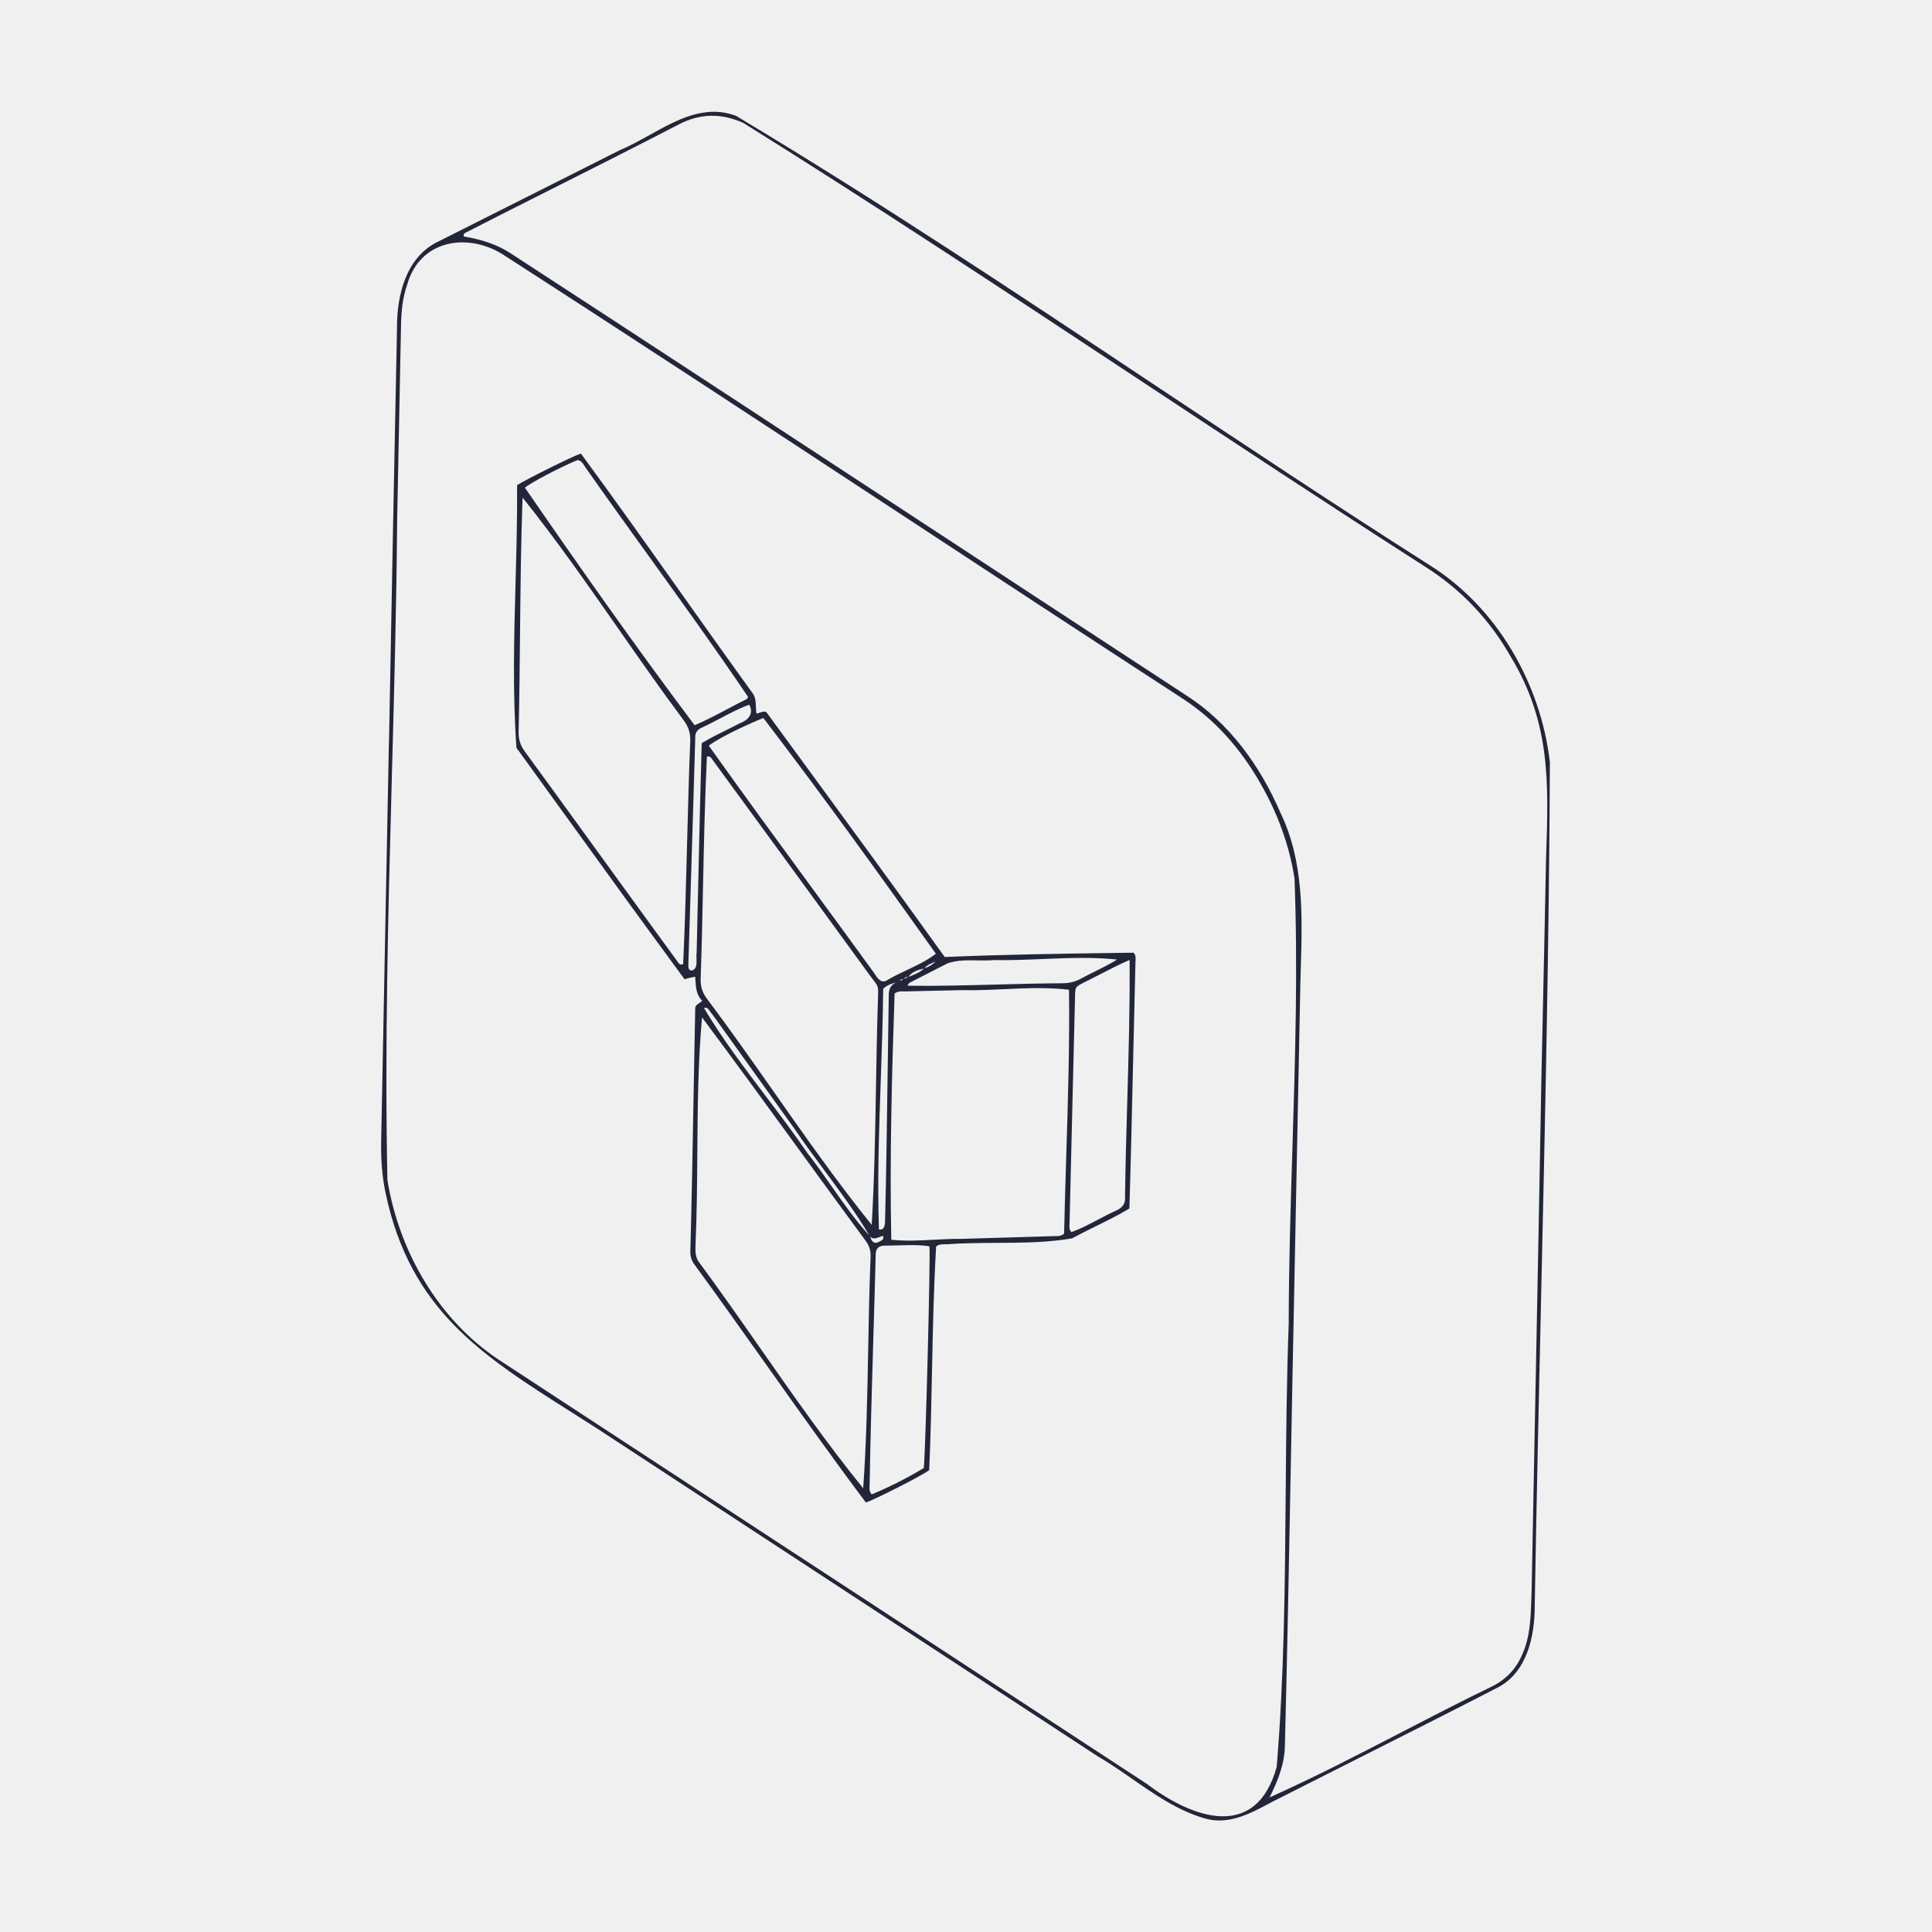
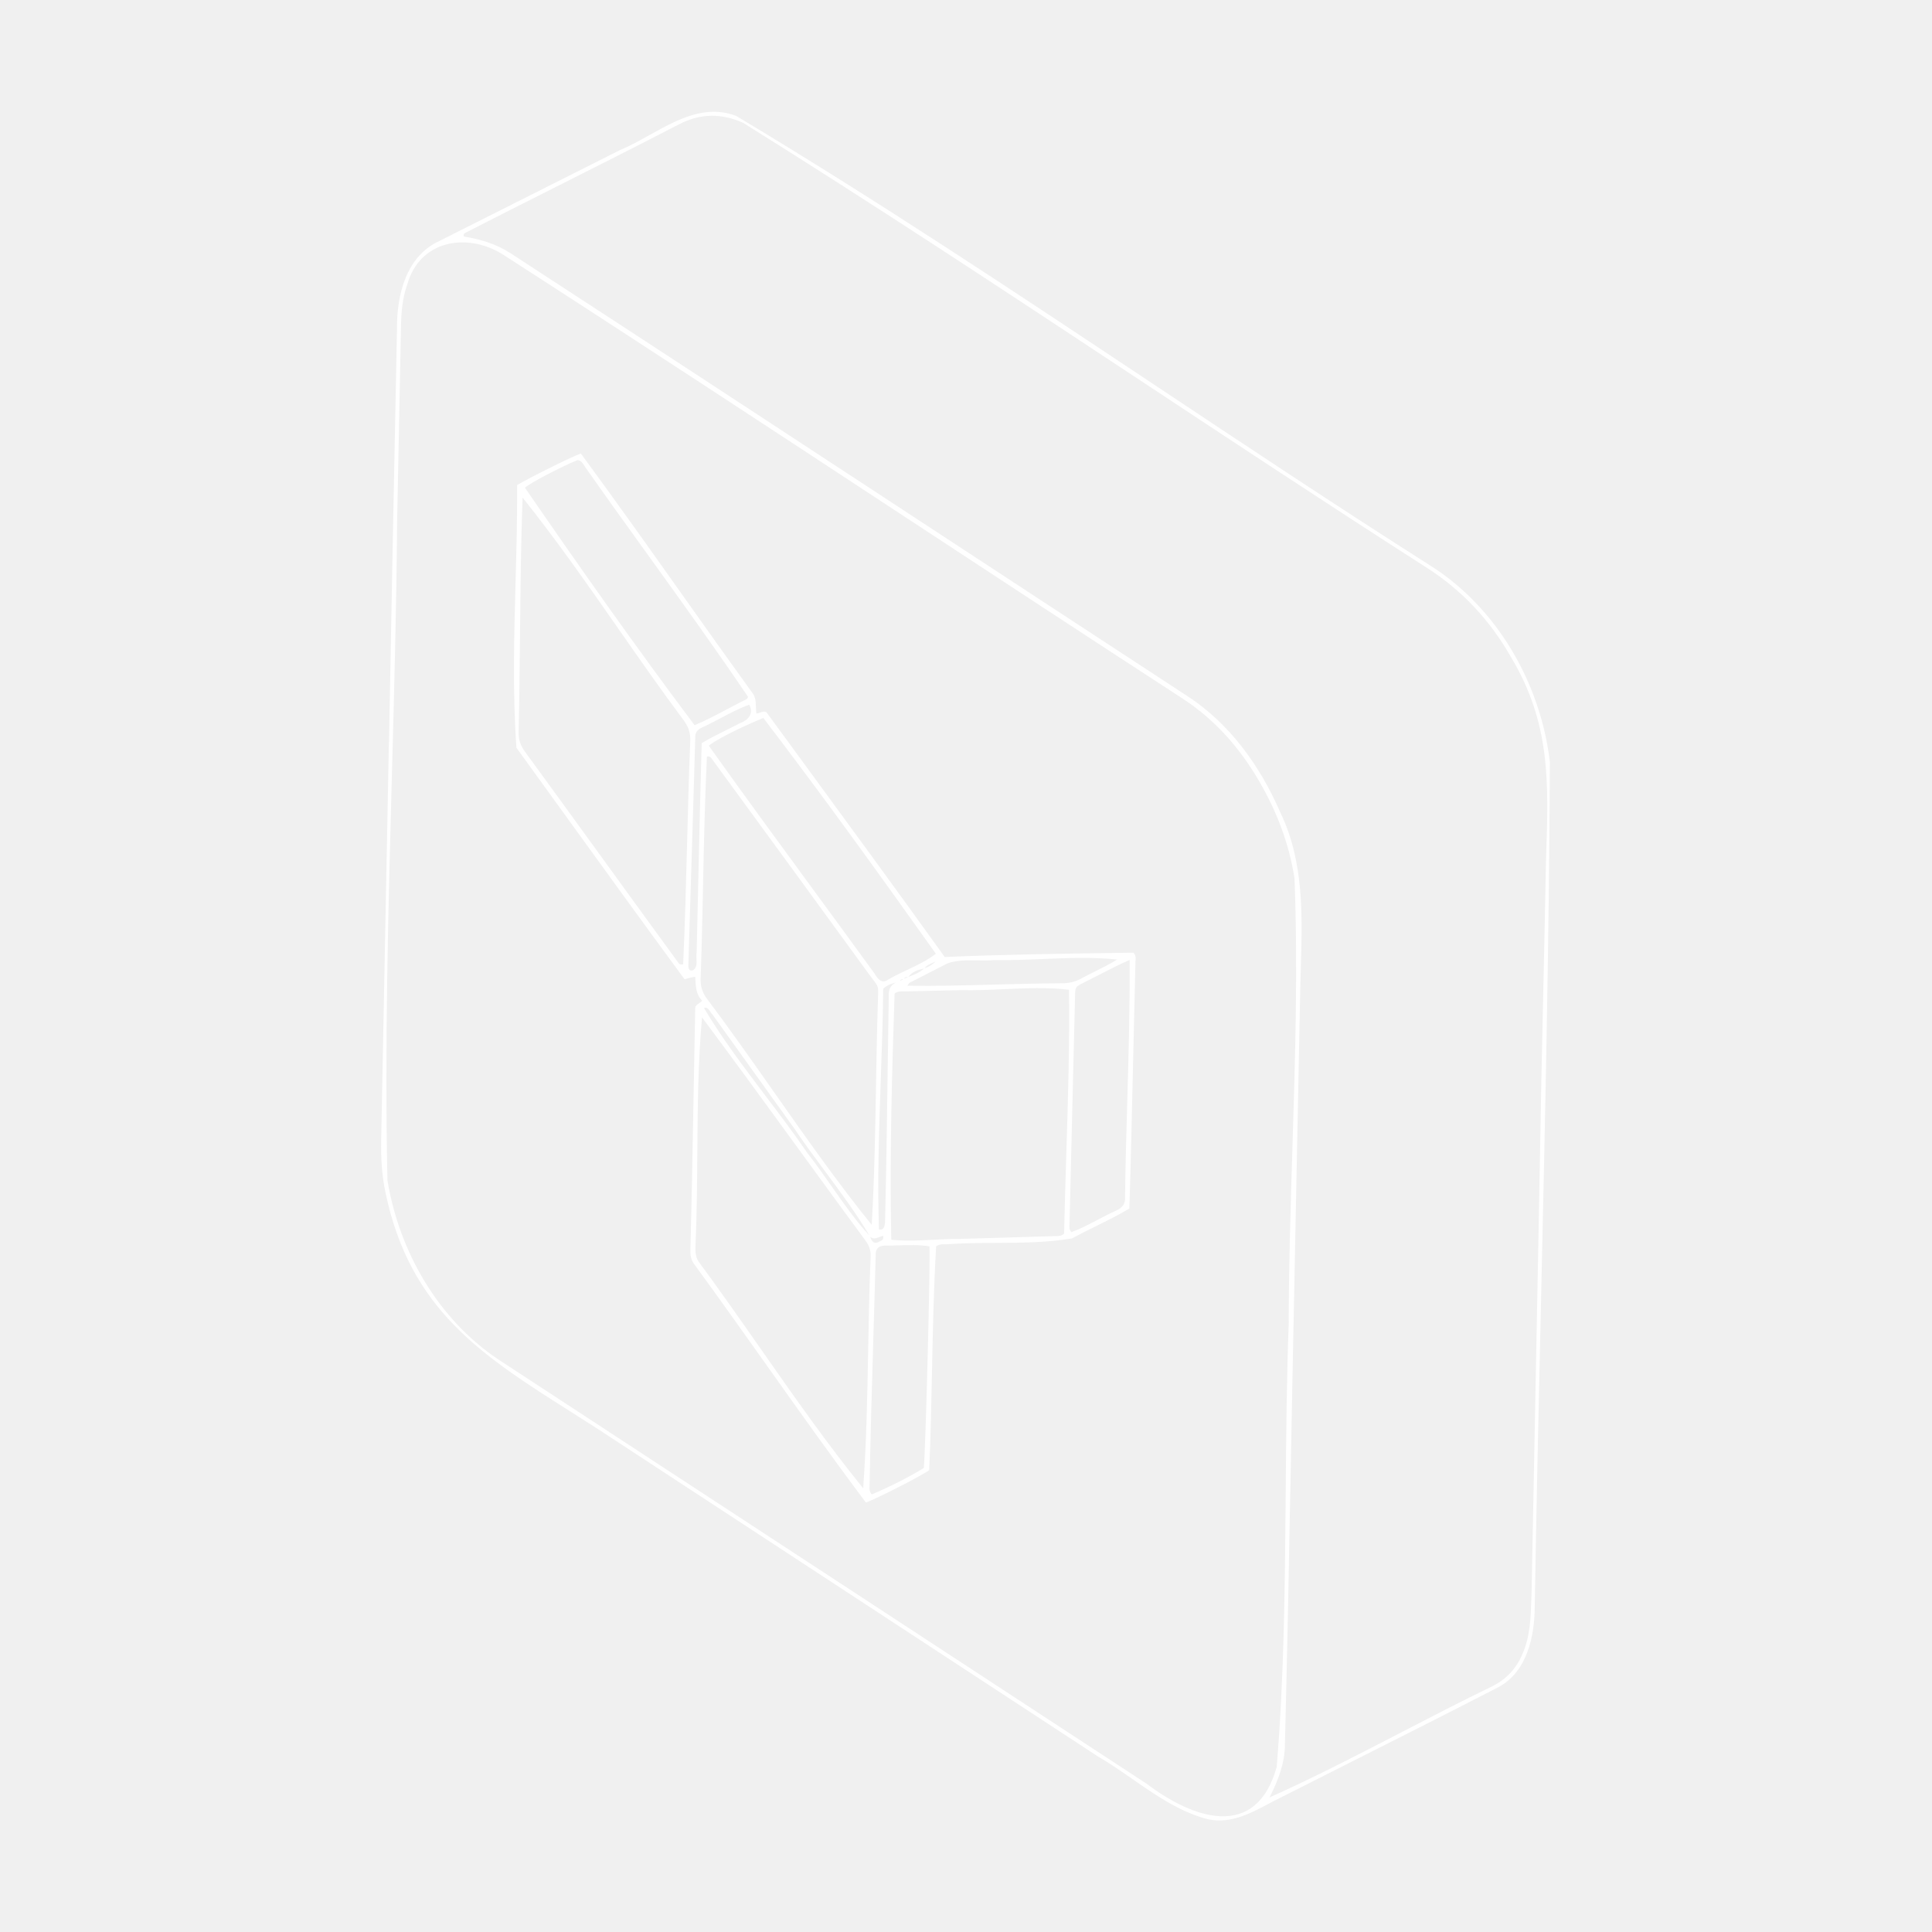
<svg xmlns="http://www.w3.org/2000/svg" width="550" height="550" fill="none" viewBox="0 0 550 550">
-   <path fill="#222638" fill-rule="evenodd" d="M113.017 93.47a58533.08 58533.08 0 0 0-2.275 117.75h-.029l-.63 32.582c-.519 26.898-1.038 53.797-1.567 80.696-.103 5.08.18 10.123 1.248 15.112 7.007 33.312 27.486 46.289 52.714 62.276 2.599 1.647 5.248 3.325 7.937 5.061l26.989 17.678c38.304 25.09 76.608 50.18 114.926 75.248 3.399 1.97 6.67 4.241 9.946 6.515 6.416 4.454 12.85 8.92 20.299 11.16 6.938 2.212 13.271-1.201 19.248-4.422l.177-.095a8577.46 8577.46 0 0 1 23.453-11.85c13.74-6.925 27.48-13.85 41.157-20.901 8.135-4.394 10.291-14.505 10.299-23.067.483-28.93 1.135-57.867 1.788-86.804 1.154-51.154 2.308-102.312 2.52-153.448-2.595-22.361-15.042-44.089-34.299-56.118-26.469-16.817-52.625-34.221-78.781-51.625-39.166-26.06-78.332-52.122-118.556-76.215-8.856-3.36-16.84 1.083-24.653 5.43-2.847 1.584-5.67 3.155-8.504 4.331-12.838 6.464-25.679 12.925-38.518 19.386l-12.873 6.478c-9.392 4.3-12.094 15.338-12.016 24.841m253.849 282.657h.025l.004.004c-.62 16.354-.753 32.762-.887 49.171-.21 25.973-.421 51.95-2.563 77.725-5.876 21.063-23.859 14.747-36.98 4.801a166528.228 166528.228 0 0 1-85.874-56.208 140467.353 140467.353 0 0 0-98.713-64.602c-17.19-11.478-28.278-30.829-31.584-51.042-.815-38.282.224-76.644 1.262-115.003.657-24.261 1.314-48.521 1.502-72.758l.01-.527c.366-18.308.732-36.613 1.09-54.921.078-3.992.411-7.955 1.766-11.737 3.507-12.595 16.899-14.952 27.063-8.694 37.179 23.947 74.149 48.227 111.12 72.507 27.49 18.054 54.98 36.107 82.555 54.024 9.387 6.115 16.463 14.279 22.003 23.88 4.912 8.513 8.345 17.577 9.856 27.326.981 25.591.19 51.273-.601 76.951-.505 16.377-1.009 32.753-1.054 49.103m-5.452 135.563c12.678-5.665 25.082-12.088 37.491-18.514 8.587-4.446 17.177-8.894 25.861-13.093 4.119-2.061 6.994-5.17 8.71-9.388 2.116-4.828 2.287-10.096 2.457-15.296.025-.766.05-1.531.081-2.293.356-19.002.73-38.005 1.104-57.008.58-29.493 1.16-58.986 1.672-88.478.164-7.926.339-15.852.514-23.777.286-12.941.572-25.883.809-38.826l.051-1.546c.69-20.752 1.254-37.702-10.068-56.497-5.917-10.361-13.749-18.805-23.876-25.322-27.837-17.824-55.431-36.058-83.024-54.292-37.012-24.458-74.022-48.915-111.615-72.378-6.14-2.751-12.135-2.784-18.32.427-11.584 6.006-23.237 11.876-34.89 17.745a7996.178 7996.178 0 0 0-14.563 7.347 2865.295 2865.295 0 0 0-11.157 5.687c-.44.226-.883.481-.559 1.154 4.752.777 9.261 2.14 13.318 4.797 38.253 24.893 76.421 49.914 114.589 74.935 25.914 16.987 51.827 33.975 77.767 50.922 12.226 7.86 20.965 20.028 26.681 33.219 6.763 13.962 6.311 29.214 5.863 44.331a513.8 513.8 0 0 0-.204 8.464c-.232 11.653-.466 23.307-.7 34.961-.353 17.563-.705 35.126-1.053 52.688-.317 15.096-.601 30.193-.885 45.29-.499 26.542-.997 53.084-1.678 79.622-.012 5.462-1.96 10.281-4.376 15.119M165.36 129.107c-2.156.694-14.55 6.829-18.148 8.981l-.004-.004c.062 9.196-.189 18.464-.441 27.739-.429 15.772-.858 31.564.256 47.052 4.068 5.616 8.131 11.239 12.195 16.864 11.834 16.376 23.677 32.765 35.656 49.027 1.15-.349 1.791-.497 3.027-.719.022.296.041.591.059.883.138 2.195.268 4.282 1.924 5.967-.286.287-.602.508-.896.714-.521.365-.974.682-1.071 1.225-.177 8.511-.328 17.024-.478 25.537-.257 14.541-.515 29.082-.906 43.619-.053 1.569.292 2.92 1.277 4.148 6.904 9.441 13.68 18.993 20.457 28.545 9.298 13.108 18.598 26.217 28.228 39.042 2.751-.907 16.069-7.704 18.028-9.203.418-9.371.608-18.773.799-28.177.24-11.86.48-23.722 1.177-35.525.869-.627 1.71-.615 2.514-.604.186.003.371.005.553 0 4.646-.345 9.358-.369 14.072-.394 7.258-.038 14.519-.077 21.545-1.282 2.199-1.191 4.446-2.302 6.694-3.414 3.261-1.612 6.523-3.225 9.634-5.082.439-14.442.767-28.88 1.094-43.319.203-8.945.406-17.89.635-26.836.004-.15.015-.303.026-.458.051-.73.104-1.495-.58-2.223l-4.522.063c-16.411.229-32.789.458-49.222 1.169-13.666-19.051-27.536-37.987-41.4-56.915a27341.12 27341.12 0 0 1-9.284-12.681c-.525-.454-1.132-.244-1.807-.01-.351.121-.72.249-1.105.293-.111-.7-.135-1.367-.158-2.009-.053-1.517-.102-2.897-1.288-4.253-6.769-9.367-13.46-18.798-20.151-28.229-9.39-13.236-18.781-26.472-28.389-39.531Zm89.809 150.547-.022.006c-1.319.373-2.518.712-3.72 1.808-.086 8.567-.387 17.189-.688 25.816-.498 14.295-.997 28.604-.523 42.7 1.709.385 1.737-1.57 1.753-2.733v-.006c.341-13.925.531-27.853.72-41.782.098-7.21.196-14.42.315-21.629-.102-2.206.483-3.438 2.165-4.18m1.016-.385c.317-.194.645-.368.979-.529-.438-.04-.794.075-.979.529m1.201-.634c.357-.165.72-.318 1.085-.466-.477-.082-.875-.002-1.085.466m1.201-.513.421-.168c1.434-.572 2.863-1.142 4.017-2.223-1.717.352-3.346.874-4.438 2.391m4.642-2.512a7.39 7.39 0 0 0 3.134-1.907c-.291.14-.571.264-.84.382-.947.418-1.744.77-2.294 1.525m-15.482 76.474c.416 1.486 1.245 2.23 2.616 1.341.071-.035.144-.068.219-.102.521-.236 1.093-.494.816-1.503-.368.084-.72.219-1.061.35-.909.348-1.739.667-2.59-.086m-.264-.378c-3.728-6.287-8.175-12.282-12.622-18.276-2.97-4.003-5.939-8.005-8.694-12.094a34883.137 34883.137 0 0 0-23.273-32.431c-.22-.203-.423-.504-.631-.812-.489-.725-1.006-1.492-1.845-1.126 5.032 8.501 11.261 16.734 17.487 24.961 4.093 5.411 8.185 10.818 11.933 16.299 2.398 3.039 4.641 6.247 6.885 9.455 3.407 4.872 6.815 9.744 10.76 14.024m56.062-22.787c-.231 7.43-.462 14.855-.62 22.256l.004.008c-.807.724-1.665.72-2.491.716-.162-.001-.323-.002-.482.003-5.614.175-11.229.338-16.843.501-3.217.094-6.434.187-9.65.283-2.553-.027-5.101.109-7.645.244-4.035.215-8.061.43-12.091-.006-.481-23.235.164-46.844.944-70.059.768-.665 1.596-.648 2.397-.632.184.004.367.008.548.003 5.359-.139 10.718-.254 16.077-.365 3.996.095 8.049-.089 12.102-.274 6.246-.284 12.493-.569 18.53.171.201 15.639-.29 31.409-.78 47.151m-105.033-.627c.096-12.941.192-25.873 1.339-38.656v-.004c9.18 12.302 18.187 24.683 27.196 37.068 6.435 8.846 12.872 17.694 19.374 26.516.99 1.351 1.478 2.702 1.429 4.39-.368 8.797-.532 17.639-.695 26.48-.245 13.248-.49 26.496-1.424 39.592-10.232-12.585-19.811-26.29-29.376-39.976-5.829-8.341-11.653-16.674-17.616-24.741-.87-1.481-.798-3.216-.728-4.88l.013-.311c.362-8.469.425-16.975.488-25.478m49.646 20.402c.767-13.094.991-26.2 1.216-39.309.136-7.956.272-15.914.53-23.872.062-2.848.204-3.819-.078-4.646-.271-.795-.934-1.457-2.436-3.522a26880.54 26880.54 0 0 0-44.61-61.132 4.726 4.726 0 0 1-.121-.172c-.284-.415-.592-.864-1.419-.645-.579 12.155-.836 24.343-1.093 36.531-.188 8.92-.376 17.841-.69 26.749-.057 2.098.456 3.794 1.696 5.507 6.568 8.735 12.869 17.711 19.168 26.683 9.025 12.855 18.045 25.704 27.837 37.828M148.039 180.621c.129-12.987.259-25.969.721-38.977v.005c9.582 11.965 18.385 24.589 27.192 37.22 6.171 8.851 12.345 17.705 18.791 26.338 1.297 1.799 1.84 3.573 1.757 5.774-.401 9.81-.656 19.639-.91 29.468-.294 11.362-.588 22.723-1.11 34.05-.905.277-1.215-.183-1.492-.593-.044-.065-.086-.128-.13-.187a9760.79 9760.79 0 0 1-21.72-29.886 10063.087 10063.087 0 0 0-21.721-29.887c-1.236-1.696-1.811-3.375-1.778-5.486.214-9.289.307-18.565.4-27.839m69.266 23.769c16.755 21.885 33.104 44.615 49.111 67.111l-.004.004c-2.403 1.894-5.311 3.267-8.216 4.639-1.845.871-3.688 1.742-5.401 2.745-1.828 1.38-3.072-.427-3.869-1.79a6113.746 6113.746 0 0 0-17.315-23.705c-10.013-13.662-20.026-27.322-29.842-41.131 3.856-2.887 13.084-6.899 15.536-7.873m-19.564 2.07c-16.534-22.008-32.689-44.935-48.307-67.624 1.61-1.413 10.32-5.976 14.997-7.869.99.143 1.454.88 1.909 1.602.121.192.241.384.371.562 5.954 8.484 12.025 16.912 18.097 25.341 9.534 13.236 19.07 26.474 28.16 39.935-.065.103-.116.2-.161.285-.081.155-.142.272-.237.323-1.856.91-3.689 1.882-5.523 2.855-3.064 1.625-6.131 3.251-9.306 4.59m123.836 66.817c-3.004 1.308-5.619 2.656-8.305 4.041-1.336.688-2.689 1.386-4.118 2.093-1.643.834-2.403 1.163-2.762 1.741-.357.574-.32 1.394-.363 3.199-.19 7.928-.388 15.857-.586 23.785a14602.08 14602.08 0 0 0-.97 40.242c-.002.122-.009.246-.016.372-.037.65-.077 1.343.566 2.01 2.576-.934 5.013-2.218 7.449-3.503 1.754-.925 3.508-1.85 5.315-2.645 1.761-.825 2.657-1.93 2.488-3.901.112-9.035.372-18.059.631-27.081.386-13.443.772-26.882.671-40.353m-65.818 81.249c2.988-.093 6.002-.186 8.83.275v-.004c.345 2.361-1.113 59.23-1.614 63.123-4.591 2.789-9.84 5.434-14.821 7.503-.698-.807-.655-1.581-.614-2.313.008-.146.017-.291.019-.434.233-13.805.643-27.608 1.054-41.411.239-8.05.479-16.099.683-24.148-.037-1.334.612-2.443 2.382-2.517 1.341.011 2.708-.031 4.081-.074m41.021-81.511c7.096-.296 14.174-.592 21.241.145h.004c-2.126 1.322-4.138 2.316-6.172 3.322-1.393.688-2.796 1.382-4.255 2.19-1.622.87-3.289 1.215-5.125 1.244-6.307.026-12.61.196-18.911.365-8.417.226-16.83.452-25.24.337.112-.16.195-.302.266-.422.122-.207.207-.351.334-.416a999.016 999.016 0 0 1 5.155-2.633c1.905-.969 3.81-1.937 5.707-2.919 2.69-.927 5.573-.876 8.45-.826 1.621.029 3.241.057 4.823-.09 4.583.084 9.157-.107 13.723-.297m-91.723-68.526c2.694-1.421 5.387-2.843 8.236-3.869 1.412 2.538-.337 4.436-2.649 5.261-1.309.693-2.627 1.343-3.941 1.992-2.346 1.157-4.682 2.309-6.942 3.696-.37 12.284-.642 24.56-.914 36.837-.168 7.592-.336 15.184-.527 22.779-.096.486-.072 1.087-.047 1.706.057 1.424.119 2.945-1.263 3.395-1.099.064-1.068-.989-1.042-1.831.003-.121.007-.238.007-.346.223-7.347.452-14.694.68-22.042.436-14.007.872-28.013 1.27-42.018-.065-1.339.469-2.23 1.709-2.837 1.839-.831 3.631-1.777 5.423-2.723" clip-rule="evenodd" />
+   <path fill="#fff" fill-rule="evenodd" d="M113.017 93.47a58533.08 58533.08 0 0 0-2.275 117.75h-.029l-.63 32.582c-.519 26.898-1.038 53.797-1.567 80.696-.103 5.08.18 10.123 1.248 15.112 7.007 33.312 27.486 46.289 52.714 62.276 2.599 1.647 5.248 3.325 7.937 5.061l26.989 17.678c38.304 25.09 76.608 50.18 114.926 75.248 3.399 1.97 6.67 4.241 9.946 6.515 6.416 4.454 12.85 8.92 20.299 11.16 6.938 2.212 13.271-1.201 19.248-4.422l.177-.095a8577.46 8577.46 0 0 1 23.453-11.85c13.74-6.925 27.48-13.85 41.157-20.901 8.135-4.394 10.291-14.505 10.299-23.067.483-28.93 1.135-57.867 1.788-86.804 1.154-51.154 2.308-102.312 2.52-153.448-2.595-22.361-15.042-44.089-34.299-56.118-26.469-16.817-52.625-34.221-78.781-51.625-39.166-26.06-78.332-52.122-118.556-76.215-8.856-3.36-16.84 1.083-24.653 5.43-2.847 1.584-5.67 3.155-8.504 4.331-12.838 6.464-25.679 12.925-38.518 19.386l-12.873 6.478c-9.392 4.3-12.094 15.338-12.016 24.841m253.849 282.657h.025l.004.004c-.62 16.354-.753 32.762-.887 49.171-.21 25.973-.421 51.95-2.563 77.725-5.876 21.063-23.859 14.747-36.98 4.801a166528.228 166528.228 0 0 1-85.874-56.208 140467.353 140467.353 0 0 0-98.713-64.602c-17.19-11.478-28.278-30.829-31.584-51.042-.815-38.282.224-76.644 1.262-115.003.657-24.261 1.314-48.521 1.502-72.758l.01-.527c.366-18.308.732-36.613 1.09-54.921.078-3.992.411-7.955 1.766-11.737 3.507-12.595 16.899-14.952 27.063-8.694 37.179 23.947 74.149 48.227 111.12 72.507 27.49 18.054 54.98 36.107 82.555 54.024 9.387 6.115 16.463 14.279 22.003 23.88 4.912 8.513 8.345 17.577 9.856 27.326.981 25.591.19 51.273-.601 76.951-.505 16.377-1.009 32.753-1.054 49.103m-5.452 135.563c12.678-5.665 25.082-12.088 37.491-18.514 8.587-4.446 17.177-8.894 25.861-13.093 4.119-2.061 6.994-5.17 8.71-9.388 2.116-4.828 2.287-10.096 2.457-15.296.025-.766.05-1.531.081-2.293.356-19.002.73-38.005 1.104-57.008.58-29.493 1.16-58.986 1.672-88.478.164-7.926.339-15.852.514-23.777.286-12.941.572-25.883.809-38.826l.051-1.546c.69-20.752 1.254-37.702-10.068-56.497-5.917-10.361-13.749-18.805-23.876-25.322-27.837-17.824-55.431-36.058-83.024-54.292-37.012-24.458-74.022-48.915-111.615-72.378-6.14-2.751-12.135-2.784-18.32.427-11.584 6.006-23.237 11.876-34.89 17.745a7996.178 7996.178 0 0 0-14.563 7.347 2865.295 2865.295 0 0 0-11.157 5.687c-.44.226-.883.481-.559 1.154 4.752.777 9.261 2.14 13.318 4.797 38.253 24.893 76.421 49.914 114.589 74.935 25.914 16.987 51.827 33.975 77.767 50.922 12.226 7.86 20.965 20.028 26.681 33.219 6.763 13.962 6.311 29.214 5.863 44.331a513.8 513.8 0 0 0-.204 8.464c-.232 11.653-.466 23.307-.7 34.961-.353 17.563-.705 35.126-1.053 52.688-.317 15.096-.601 30.193-.885 45.29-.499 26.542-.997 53.084-1.678 79.622-.012 5.462-1.96 10.281-4.376 15.119M165.36 129.107c-2.156.694-14.55 6.829-18.148 8.981l-.004-.004c.062 9.196-.189 18.464-.441 27.739-.429 15.772-.858 31.564.256 47.052 4.068 5.616 8.131 11.239 12.195 16.864 11.834 16.376 23.677 32.765 35.656 49.027 1.15-.349 1.791-.497 3.027-.719.022.296.041.591.059.883.138 2.195.268 4.282 1.924 5.967-.286.287-.602.508-.896.714-.521.365-.974.682-1.071 1.225-.177 8.511-.328 17.024-.478 25.537-.257 14.541-.515 29.082-.906 43.619-.053 1.569.292 2.92 1.277 4.148 6.904 9.441 13.68 18.993 20.457 28.545 9.298 13.108 18.598 26.217 28.228 39.042 2.751-.907 16.069-7.704 18.028-9.203.418-9.371.608-18.773.799-28.177.24-11.86.48-23.722 1.177-35.525.869-.627 1.71-.615 2.514-.604.186.003.371.005.553 0 4.646-.345 9.358-.369 14.072-.394 7.258-.038 14.519-.077 21.545-1.282 2.199-1.191 4.446-2.302 6.694-3.414 3.261-1.612 6.523-3.225 9.634-5.082.439-14.442.767-28.88 1.094-43.319.203-8.945.406-17.89.635-26.836.004-.15.015-.303.026-.458.051-.73.104-1.495-.58-2.223l-4.522.063c-16.411.229-32.789.458-49.222 1.169-13.666-19.051-27.536-37.987-41.4-56.915a27341.12 27341.12 0 0 1-9.284-12.681c-.525-.454-1.132-.244-1.807-.01-.351.121-.72.249-1.105.293-.111-.7-.135-1.367-.158-2.009-.053-1.517-.102-2.897-1.288-4.253-6.769-9.367-13.46-18.798-20.151-28.229-9.39-13.236-18.781-26.472-28.389-39.531Zm89.809 150.547-.022.006c-1.319.373-2.518.712-3.72 1.808-.086 8.567-.387 17.189-.688 25.816-.498 14.295-.997 28.604-.523 42.7 1.709.385 1.737-1.57 1.753-2.733v-.006c.341-13.925.531-27.853.72-41.782.098-7.21.196-14.42.315-21.629-.102-2.206.483-3.438 2.165-4.18m1.016-.385c.317-.194.645-.368.979-.529-.438-.04-.794.075-.979.529m1.201-.634c.357-.165.72-.318 1.085-.466-.477-.082-.875-.002-1.085.466m1.201-.513.421-.168c1.434-.572 2.863-1.142 4.017-2.223-1.717.352-3.346.874-4.438 2.391m4.642-2.512a7.39 7.39 0 0 0 3.134-1.907c-.291.14-.571.264-.84.382-.947.418-1.744.77-2.294 1.525m-15.482 76.474c.416 1.486 1.245 2.23 2.616 1.341.071-.035.144-.068.219-.102.521-.236 1.093-.494.816-1.503-.368.084-.72.219-1.061.35-.909.348-1.739.667-2.59-.086m-.264-.378c-3.728-6.287-8.175-12.282-12.622-18.276-2.97-4.003-5.939-8.005-8.694-12.094a34883.137 34883.137 0 0 0-23.273-32.431c-.22-.203-.423-.504-.631-.812-.489-.725-1.006-1.492-1.845-1.126 5.032 8.501 11.261 16.734 17.487 24.961 4.093 5.411 8.185 10.818 11.933 16.299 2.398 3.039 4.641 6.247 6.885 9.455 3.407 4.872 6.815 9.744 10.76 14.024m56.062-22.787c-.231 7.43-.462 14.855-.62 22.256l.004.008c-.807.724-1.665.72-2.491.716-.162-.001-.323-.002-.482.003-5.614.175-11.229.338-16.843.501-3.217.094-6.434.187-9.65.283-2.553-.027-5.101.109-7.645.244-4.035.215-8.061.43-12.091-.006-.481-23.235.164-46.844.944-70.059.768-.665 1.596-.648 2.397-.632.184.004.367.008.548.003 5.359-.139 10.718-.254 16.077-.365 3.996.095 8.049-.089 12.102-.274 6.246-.284 12.493-.569 18.53.171.201 15.639-.29 31.409-.78 47.151m-105.033-.627c.096-12.941.192-25.873 1.339-38.656v-.004c9.18 12.302 18.187 24.683 27.196 37.068 6.435 8.846 12.872 17.694 19.374 26.516.99 1.351 1.478 2.702 1.429 4.39-.368 8.797-.532 17.639-.695 26.48-.245 13.248-.49 26.496-1.424 39.592-10.232-12.585-19.811-26.29-29.376-39.976-5.829-8.341-11.653-16.674-17.616-24.741-.87-1.481-.798-3.216-.728-4.88l.013-.311c.362-8.469.425-16.975.488-25.478m49.646 20.402c.767-13.094.991-26.2 1.216-39.309.136-7.956.272-15.914.53-23.872.062-2.848.204-3.819-.078-4.646-.271-.795-.934-1.457-2.436-3.522a26880.54 26880.54 0 0 0-44.61-61.132 4.726 4.726 0 0 1-.121-.172c-.284-.415-.592-.864-1.419-.645-.579 12.155-.836 24.343-1.093 36.531-.188 8.92-.376 17.841-.69 26.749-.057 2.098.456 3.794 1.696 5.507 6.568 8.735 12.869 17.711 19.168 26.683 9.025 12.855 18.045 25.704 27.837 37.828M148.039 180.621c.129-12.987.259-25.969.721-38.977v.005c9.582 11.965 18.385 24.589 27.192 37.22 6.171 8.851 12.345 17.705 18.791 26.338 1.297 1.799 1.84 3.573 1.757 5.774-.401 9.81-.656 19.639-.91 29.468-.294 11.362-.588 22.723-1.11 34.05-.905.277-1.215-.183-1.492-.593-.044-.065-.086-.128-.13-.187a9760.79 9760.79 0 0 1-21.72-29.886 10063.087 10063.087 0 0 0-21.721-29.887c-1.236-1.696-1.811-3.375-1.778-5.486.214-9.289.307-18.565.4-27.839m69.266 23.769c16.755 21.885 33.104 44.615 49.111 67.111l-.004.004c-2.403 1.894-5.311 3.267-8.216 4.639-1.845.871-3.688 1.742-5.401 2.745-1.828 1.38-3.072-.427-3.869-1.79a6113.746 6113.746 0 0 0-17.315-23.705c-10.013-13.662-20.026-27.322-29.842-41.131 3.856-2.887 13.084-6.899 15.536-7.873m-19.564 2.07c-16.534-22.008-32.689-44.935-48.307-67.624 1.61-1.413 10.32-5.976 14.997-7.869.99.143 1.454.88 1.909 1.602.121.192.241.384.371.562 5.954 8.484 12.025 16.912 18.097 25.341 9.534 13.236 19.07 26.474 28.16 39.935-.065.103-.116.2-.161.285-.081.155-.142.272-.237.323-1.856.91-3.689 1.882-5.523 2.855-3.064 1.625-6.131 3.251-9.306 4.59m123.836 66.817c-3.004 1.308-5.619 2.656-8.305 4.041-1.336.688-2.689 1.386-4.118 2.093-1.643.834-2.403 1.163-2.762 1.741-.357.574-.32 1.394-.363 3.199-.19 7.928-.388 15.857-.586 23.785a14602.08 14602.08 0 0 0-.97 40.242c-.002.122-.009.246-.016.372-.037.65-.077 1.343.566 2.01 2.576-.934 5.013-2.218 7.449-3.503 1.754-.925 3.508-1.85 5.315-2.645 1.761-.825 2.657-1.93 2.488-3.901.112-9.035.372-18.059.631-27.081.386-13.443.772-26.882.671-40.353m-65.818 81.249c2.988-.093 6.002-.186 8.83.275v-.004c.345 2.361-1.113 59.23-1.614 63.123-4.591 2.789-9.84 5.434-14.821 7.503-.698-.807-.655-1.581-.614-2.313.008-.146.017-.291.019-.434.233-13.805.643-27.608 1.054-41.411.239-8.05.479-16.099.683-24.148-.037-1.334.612-2.443 2.382-2.517 1.341.011 2.708-.031 4.081-.074m41.021-81.511c7.096-.296 14.174-.592 21.241.145h.004c-2.126 1.322-4.138 2.316-6.172 3.322-1.393.688-2.796 1.382-4.255 2.19-1.622.87-3.289 1.215-5.125 1.244-6.307.026-12.61.196-18.911.365-8.417.226-16.83.452-25.24.337.112-.16.195-.302.266-.422.122-.207.207-.351.334-.416a999.016 999.016 0 0 1 5.155-2.633c1.905-.969 3.81-1.937 5.707-2.919 2.69-.927 5.573-.876 8.45-.826 1.621.029 3.241.057 4.823-.09 4.583.084 9.157-.107 13.723-.297m-91.723-68.526c2.694-1.421 5.387-2.843 8.236-3.869 1.412 2.538-.337 4.436-2.649 5.261-1.309.693-2.627 1.343-3.941 1.992-2.346 1.157-4.682 2.309-6.942 3.696-.37 12.284-.642 24.56-.914 36.837-.168 7.592-.336 15.184-.527 22.779-.096.486-.072 1.087-.047 1.706.057 1.424.119 2.945-1.263 3.395-1.099.064-1.068-.989-1.042-1.831.003-.121.007-.238.007-.346.223-7.347.452-14.694.68-22.042.436-14.007.872-28.013 1.27-42.018-.065-1.339.469-2.23 1.709-2.837 1.839-.831 3.631-1.777 5.423-2.723" clip-rule="evenodd" />
</svg>
